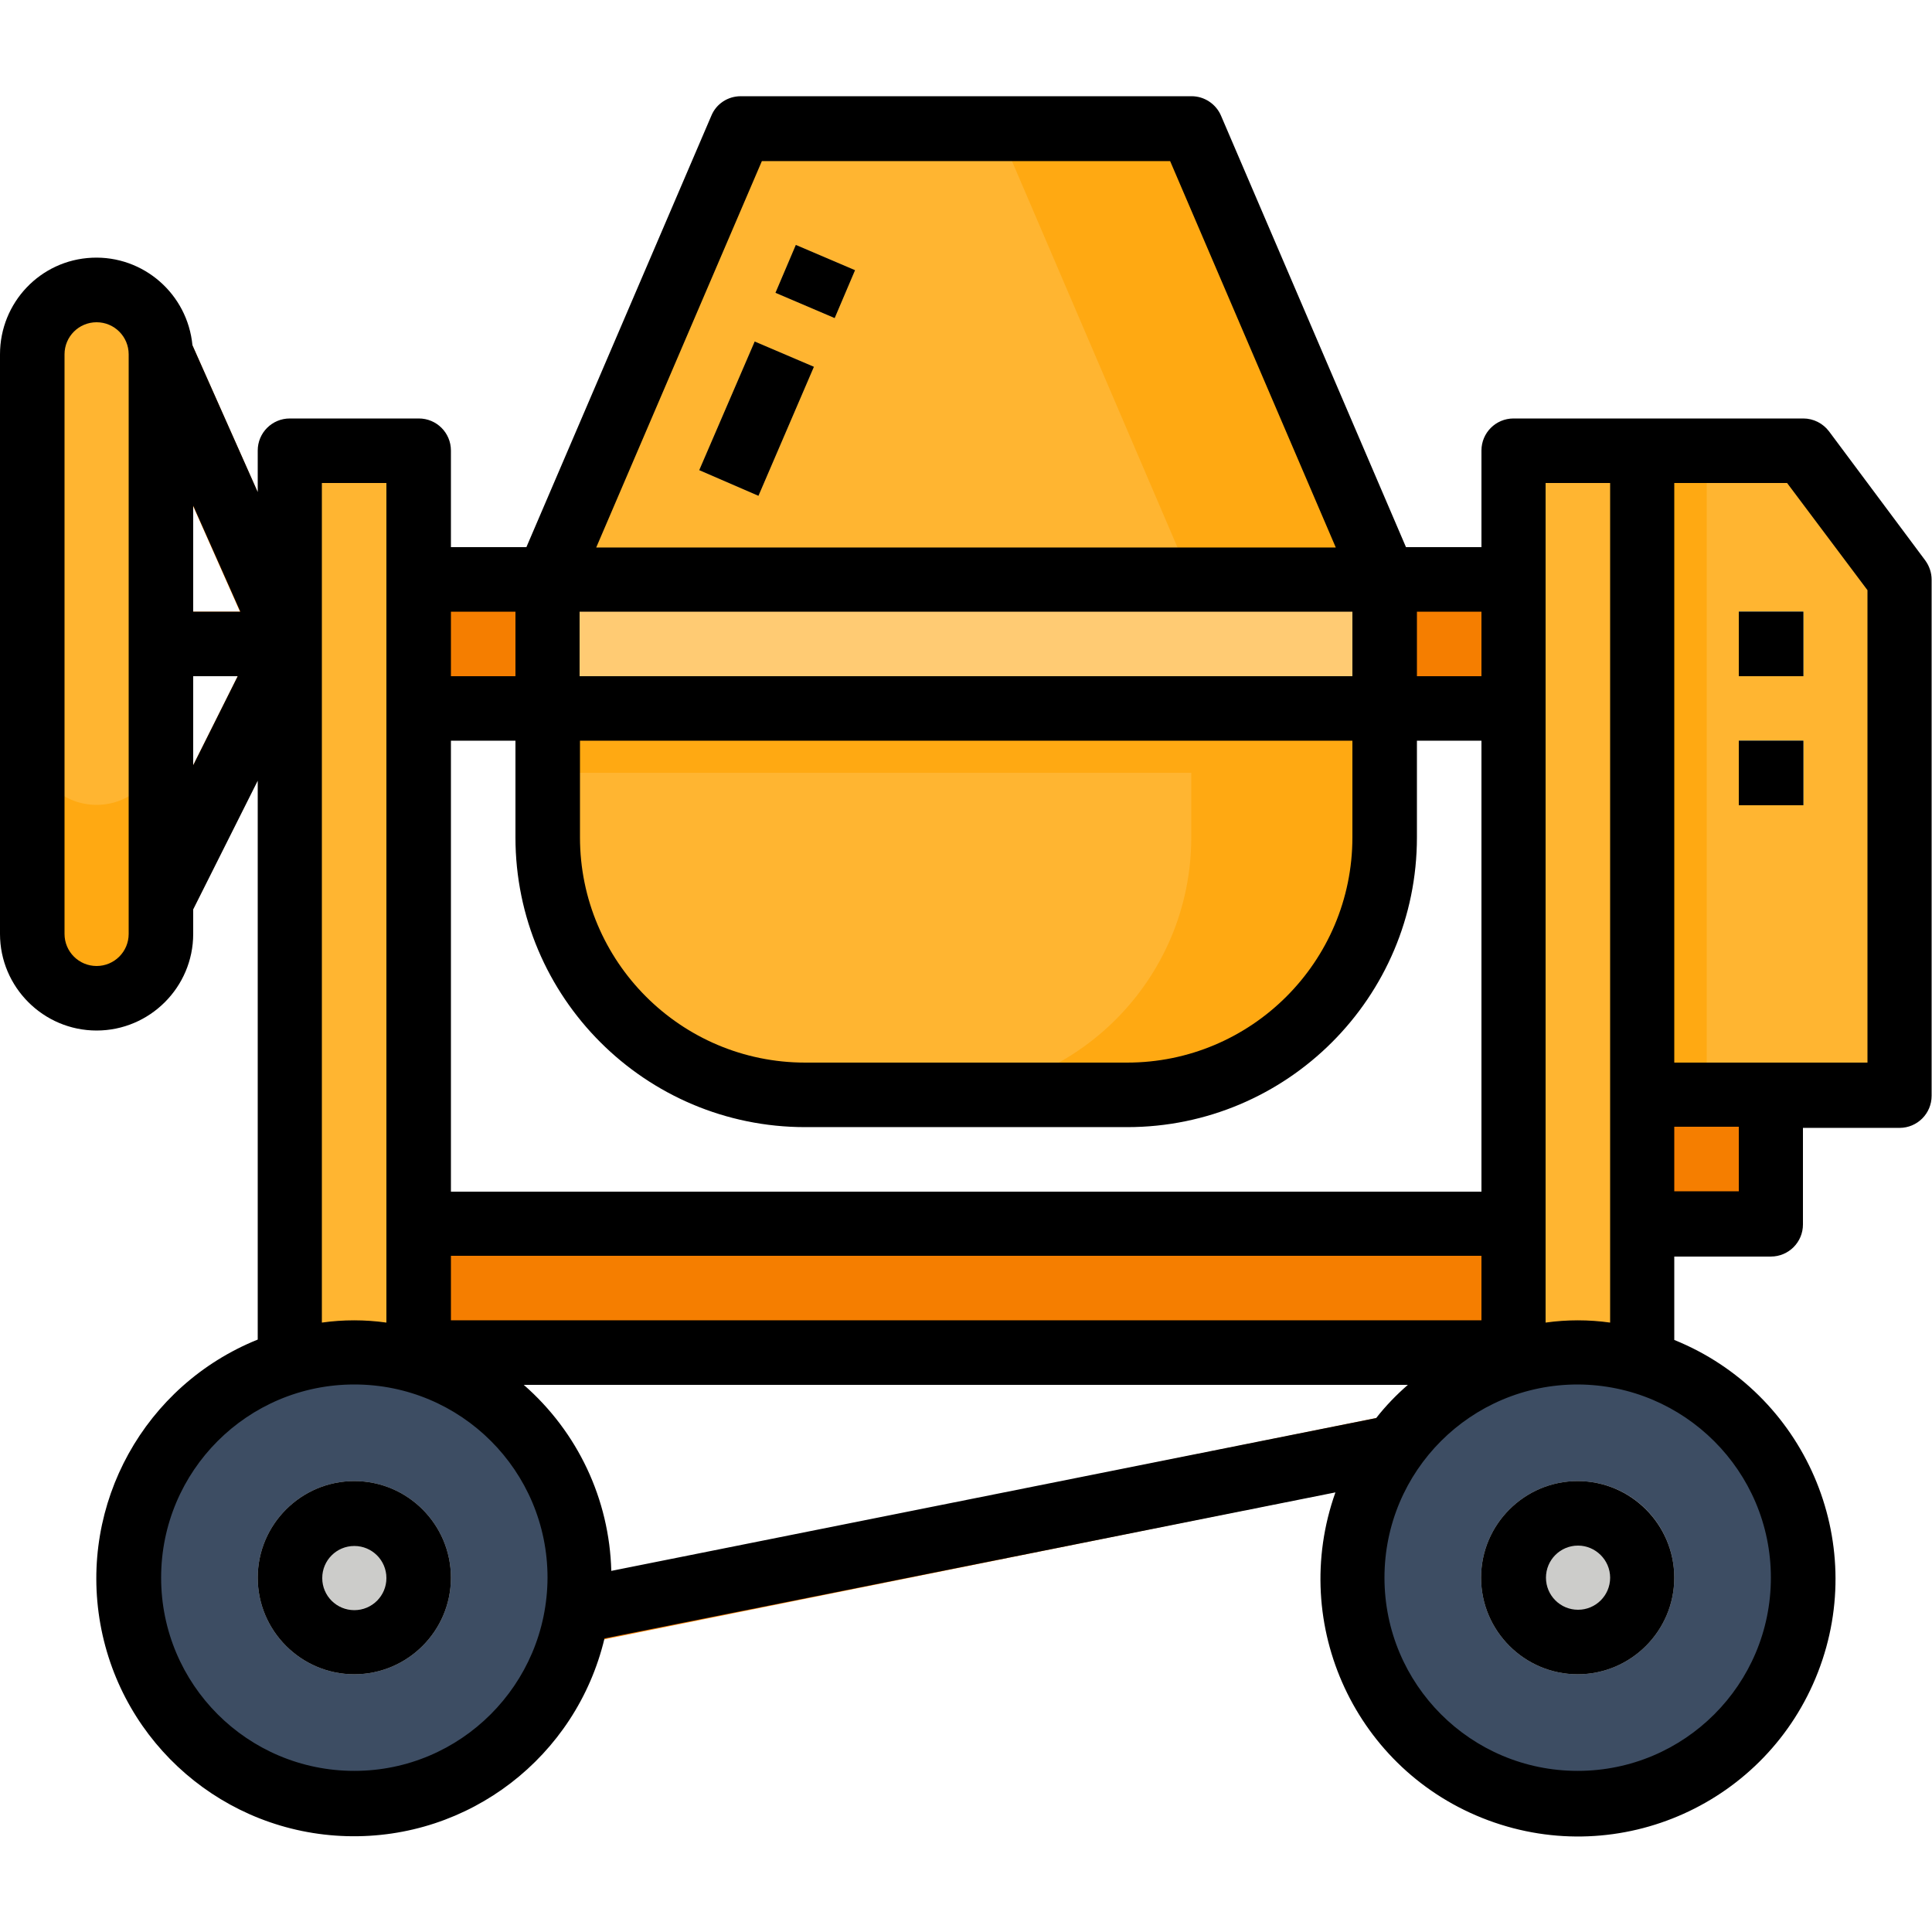
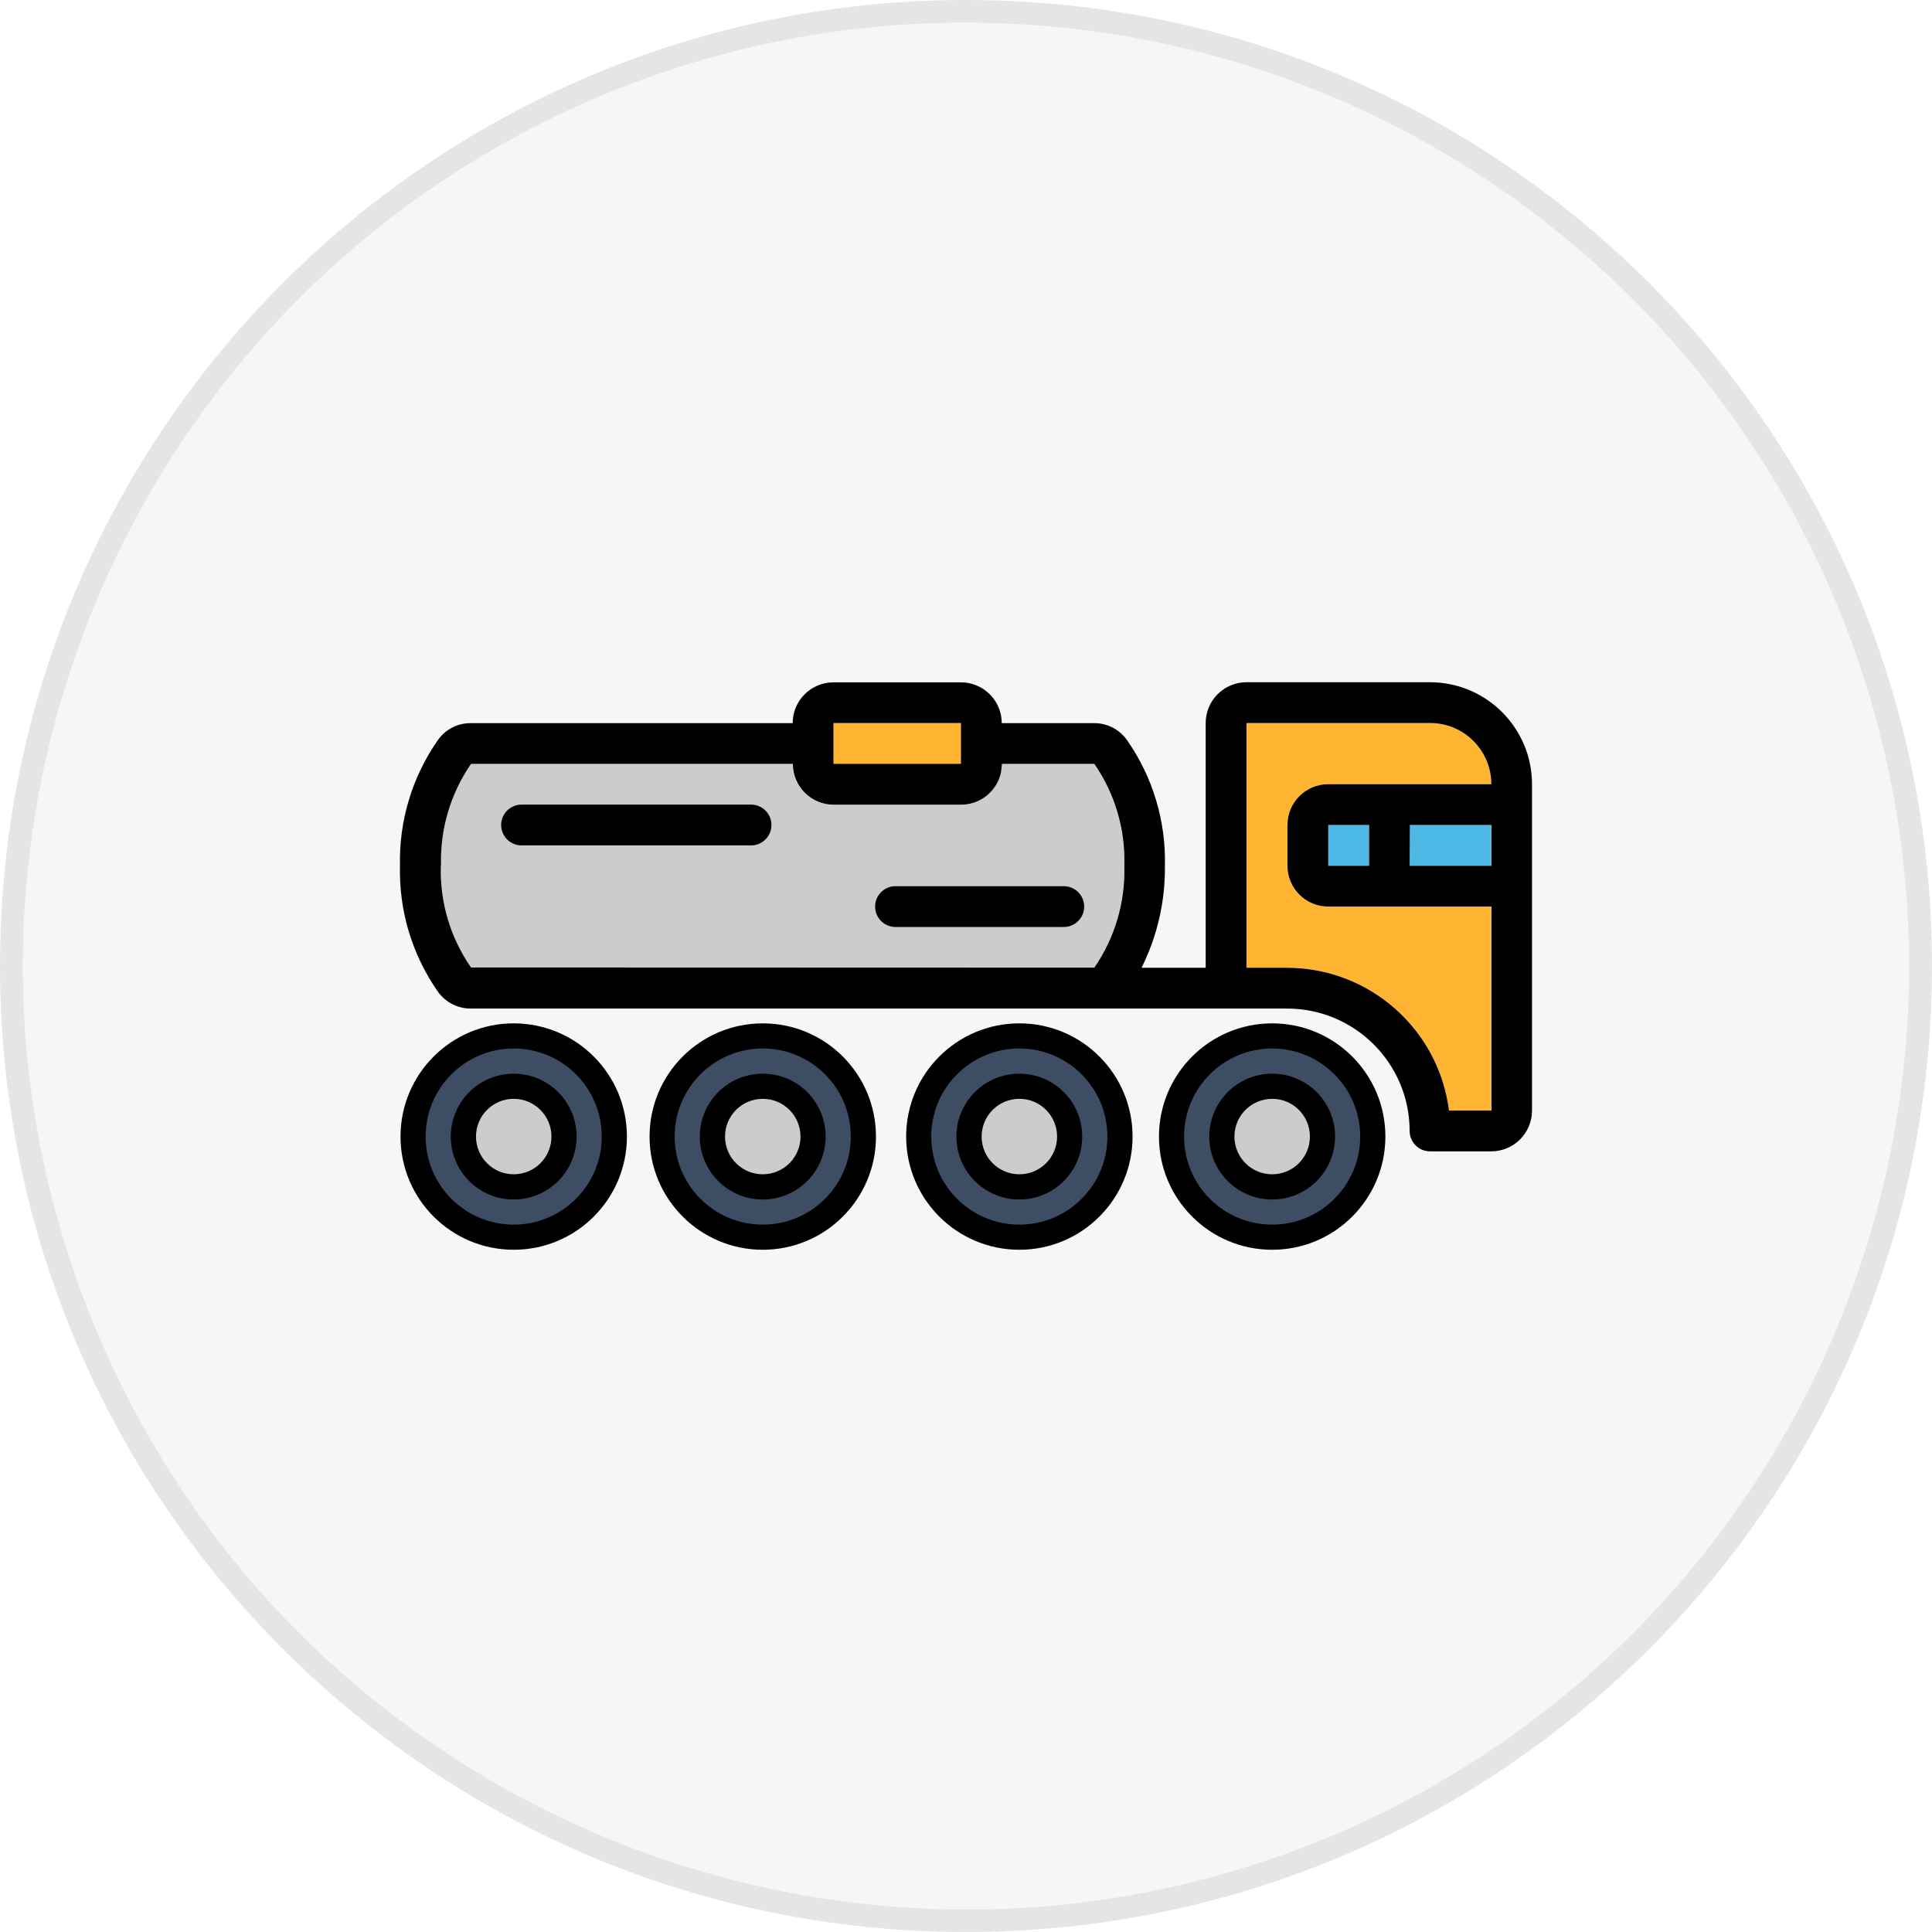
- <svg xmlns="http://www.w3.org/2000/svg" version="1.1" id="Layer_1" x="0px" y="0px" viewBox="0 0 512 512" style="enable-background:new 0 0 512 512;" xml:space="preserve">
-   <style type="text/css">
- 	.st0{fill:#F57E00;}
- 	.st1{fill:#FFB531;}
- 	.st2{fill:#FFA912;}
- 	.st3{fill:#FFCB73;}
- 	.st4{fill:#3D4D63;}
- 	.st5{fill:#E0E0DE;}
- 	.st6{fill:#CCCCCA;}
- 	.st7{fill:#348FD9;}
- </style>
-   <g>
-     <path class="st0" d="M84.6,167.2L50.5,90.4c-1.4-3.2-4.7-5.2-8.2-5.1L25.2,86l0.7,17.1l11.3-0.5l26.4,59.5H34.1v17.1H63l-25.6,51.2   h-9.7v17.1h14.9c3.2,0,6.2-1.8,7.6-4.7l34.1-68.3C85.6,172.2,85.6,169.5,84.6,167.2z" />
-     <path class="st0" d="M125.2,424.1l274.7-55.4l3.4,16.7l-274.7,55.4L125.2,424.1z" />
-     <path class="st0" d="M110.9,153.6h34.1v34.1h-34.1V153.6z" />
-     <path class="st0" d="M366.9,153.6h34.1v34.1h-34.1V153.6z" />
-     <path class="st0" d="M110.9,324.3h290.1v34.1H110.9V324.3z" />
+ <svg xmlns="http://www.w3.org/2000/svg" viewBox="0 0 512 512">
+   <g opacity=".5">
+     <path d="m256 509a253 253 0 0 1 -178.9-431.9 253 253 0 0 1 357.8 357.8 251.37 251.37 0 0 1 -178.9 74.1z" fill="#eee" />
+     <path d="m256 6a250.07 250.07 0 0 1 97.31 480.36 250.07 250.07 0 0 1 -194.62-460.72 248.53 248.53 0 0 1 97.31-19.64m0-6c-141.38 0-256 114.62-256 256s114.62 256 256 256 256-114.62 256-256-114.62-256-256-256z" fill="#ccc" />
  </g>
-   <path class="st1" d="M25.6,76.8c9.4,0,17.1,7.6,17.1,17.1v153.6c0,9.4-7.6,17.1-17.1,17.1s-17.1-7.6-17.1-17.1V93.9  C8.5,84.4,16.2,76.8,25.6,76.8z" />
-   <path class="st2" d="M25.6,213.3c-9.4,0-17.1-7.6-17.1-17.1v51.2c0,9.4,7.6,17.1,17.1,17.1s17.1-7.6,17.1-17.1v-51.2  C42.7,205.7,35,213.3,25.6,213.3z" />
-   <path class="st1" d="M315.7,34.1H196.3l-51.2,119.5v68.3c0,37.7,30.6,68.3,68.3,68.3h85.3c37.7,0,68.3-30.6,68.3-68.3v-68.3  L315.7,34.1z" />
-   <path class="st2" d="M315.7,34.1h-51.2l51.2,119.5v68.3c0,37.7-30.6,68.3-68.3,68.3h51.2c37.7,0,68.3-30.6,68.3-68.3v-68.3  L315.7,34.1z" />
-   <path class="st3" d="M205.5,77.6l5.4-12.7l15.7,6.7l-5.4,12.7L205.5,77.6z" />
-   <path class="st3" d="M185.3,124.6L200,90.5l15.7,6.7L201,131.4L185.3,124.6z" />
-   <path class="st1" d="M76.8,119.5h34.1v298.7H76.8V119.5z" />
-   <path class="st1" d="M401.1,119.5h34.1v298.7h-34.1V119.5z" />
-   <path class="st1" d="M503.5,290.1h-68.3V119.5h42.7l25.6,34.1V290.1z" />
-   <path class="st4" d="M153.6,418.1c0,33-26.7,59.7-59.7,59.7s-59.7-26.7-59.7-59.7s26.7-59.7,59.7-59.7S153.6,385.1,153.6,418.1z" />
-   <path class="st5" d="M119.5,418.1c0,14.1-11.5,25.6-25.6,25.6s-25.6-11.5-25.6-25.6c0-14.1,11.5-25.6,25.6-25.6  S119.5,404,119.5,418.1z" />
-   <path class="st6" d="M102.4,418.1c0,4.7-3.8,8.5-8.5,8.5c-4.7,0-8.5-3.8-8.5-8.5s3.8-8.5,8.5-8.5  C98.6,409.6,102.4,413.4,102.4,418.1z" />
-   <path class="st4" d="M477.9,418.1c0,33-26.7,59.7-59.7,59.7s-59.7-26.7-59.7-59.7s26.7-59.7,59.7-59.7S477.9,385.1,477.9,418.1z" />
-   <path class="st5" d="M443.7,418.1c0,14.1-11.5,25.6-25.6,25.6c-14.1,0-25.6-11.5-25.6-25.6c0-14.1,11.5-25.6,25.6-25.6  C432.3,392.5,443.7,404,443.7,418.1z" />
-   <path class="st3" d="M145.1,153.6h221.9v34.1H145.1V153.6z" />
-   <path class="st0" d="M435.2,290.1h34.1v34.1h-34.1V290.1z" />
-   <path class="st7" d="M460.8,162.1h17.1v17.1h-17.1V162.1z" />
-   <path class="st7" d="M460.8,196.3h17.1v17.1h-17.1V196.3z" />
-   <path class="st2" d="M435.2,119.5h17.1v170.7h-17.1V119.5z" />
-   <path class="st6" d="M426.7,418.1c0,4.7-3.8,8.5-8.5,8.5c-4.7,0-8.5-3.8-8.5-8.5s3.8-8.5,8.5-8.5  C422.8,409.6,426.7,413.4,426.7,418.1z" />
-   <path class="st2" d="M145.1,187.7h221.9v17.1H145.1V187.7z" />
-   <path d="M205.5,77.6l5.4-12.7l15.7,6.7l-5.4,12.7L205.5,77.6z" />
-   <path d="M185.3,124.6L200,90.5l15.7,6.7L201,131.4L185.3,124.6z" />
-   <path d="M484.7,114.3c-1.6-2.1-4.1-3.4-6.8-3.4h-76.8c-4.7,0-8.5,3.8-8.5,8.5v25.6h-20l-49-114.3c-1.3-3.1-4.4-5.2-7.8-5.2H196.3  c-3.4,0-6.5,2-7.8,5.2l-49,114.3h-20v-25.6c0-4.7-3.8-8.5-8.5-8.5H76.8c-4.7,0-8.5,3.8-8.5,8.5v11L51,91.5  C49.7,77.9,38,67.7,24.4,68.3C10.7,68.9,0,80.2,0,93.9v153.6c0,14.1,11.5,25.6,25.6,25.6s25.6-11.5,25.6-25.6v-6.5l17.1-34.1v148.1  c-30,12.1-47.4,43.5-41.7,75.4c5.7,31.8,32.9,55.3,65.3,56.2s60.8-21,68.3-52.4l193.7-38.7c-12.5,35.2,5.5,73.9,40.5,86.9  c35,13,73.9-4.5,87.4-39.3c13.5-34.8-3.5-74-38.1-88v-22.1h25.6c4.7,0,8.5-3.8,8.5-8.5v-25.6h25.6c4.7,0,8.5-3.8,8.5-8.5V153.6  c0-1.8-0.6-3.6-1.7-5.1L484.7,114.3z M34.1,247.5c0,4.7-3.8,8.5-8.5,8.5s-8.5-3.8-8.5-8.5V93.9c0-4.7,3.8-8.5,8.5-8.5  s8.5,3.8,8.5,8.5V247.5z M51.2,202.8v-23.6H63L51.2,202.8z M51.2,162.1v-28.1l12.5,28.1H51.2z M409.6,324.3V128h17.1v222.5  c-5.7-0.8-11.4-0.8-17.1,0V324.3z M375.5,162.1h17.1v17.1h-17.1V162.1z M201.9,42.7h108.2L354,145.1H158L201.9,42.7z M153.6,162.1  h204.8v17.1H153.6V162.1z M153.6,196.3h204.8v25.6c0,33-26.8,59.7-59.7,59.7h-85.3c-33,0-59.7-26.8-59.7-59.7V196.3z M119.5,162.1  h17.1v17.1h-17.1V162.1z M119.5,196.3h17.1v25.6c0,42.4,34.4,76.8,76.8,76.8h85.3c42.4,0,76.8-34.4,76.8-76.8v-25.6h17.1v119.5  H119.5V196.3z M119.5,332.8h273.1v17.1H119.5V332.8z M85.3,128h17.1v222.5c-5.7-0.8-11.4-0.8-17.1,0V128z M93.9,469.3  c-28.3,0-51.2-22.9-51.2-51.2s22.9-51.2,51.2-51.2s51.2,22.9,51.2,51.2C145,446.4,122.1,469.3,93.9,469.3z M162,416.3  c-0.5-19-8.9-36.8-23.2-49.3h234.3c-3.1,2.7-5.9,5.6-8.4,8.8L162,416.3z M469.3,418.1c0,28.3-22.9,51.2-51.2,51.2  c-28.3,0-51.2-22.9-51.2-51.2s22.9-51.2,51.2-51.2C446.4,367,469.3,389.9,469.3,418.1z M460.8,315.7h-17.1v-17.1h17.1V315.7z   M494.9,281.6h-51.2V128h29.9l21.3,28.4V281.6z" />
-   <path d="M93.9,392.5c-14.1,0-25.6,11.5-25.6,25.6c0,14.1,11.5,25.6,25.6,25.6s25.6-11.5,25.6-25.6C119.5,404,108,392.5,93.9,392.5z   M93.9,426.7c-4.7,0-8.5-3.8-8.5-8.5s3.8-8.5,8.5-8.5c4.7,0,8.5,3.8,8.5,8.5S98.6,426.7,93.9,426.7z" />
-   <path d="M392.5,418.1c0,14.1,11.5,25.6,25.6,25.6c14.1,0,25.6-11.5,25.6-25.6c0-14.1-11.5-25.6-25.6-25.6  C404,392.5,392.5,404,392.5,418.1z M426.7,418.1c0,4.7-3.8,8.5-8.5,8.5c-4.7,0-8.5-3.8-8.5-8.5s3.8-8.5,8.5-8.5  C422.8,409.6,426.7,413.4,426.7,418.1z" />
-   <path d="M460.8,162.1h17.1v17.1h-17.1V162.1z" />
-   <path d="M460.8,196.3h17.1v17.1h-17.1V196.3z" />
+   <path d="m384 294.31h11.15v-54.06h-43.15a10.8 10.8 0 0 1 -10.81-10.81v-10.81a10.81 10.81 0 0 1 10.81-10.81h43.24a16.22 16.22 0 0 0 -16.24-16.21h-48.67v64.86h10.81a43.3 43.3 0 0 1 42.86 37.84z" fill="#ffb531" />
+   <path d="m124.77 256.42 165.18.05a45.19 45.19 0 0 0 7.95-27 44.83 44.83 0 0 0 -7.95-27h-24.48c0 .42-.07.84-.13 1.25s0 .62-.1.91a10.8 10.8 0 0 1 -10.58 8.65h-33.78a10.81 10.81 0 0 1 -10.81-10.81h-85.3a45.17 45.17 0 0 0 -7.94 27 44.8 44.8 0 0 0 7.94 26.95z" fill="#ccccca" />
+   <path d="m220.88 191.61h33.78v10.81h-33.78z" fill="#ffb531" />
+   <path d="m351.95 218.63h10.81v10.81h-10.81z" fill="#4db7e5" />
+   <path d="m373.57 218.63h21.62v10.81h-21.62z" fill="#4db7e5" />
+   <circle cx="337.14" cy="301.2" fill="#3d4d63" r="26.77" />
+   <circle cx="337.14" cy="301.2" fill="#ccccca" r="13.98" />
+   <path d="m337.14 271.2a30 30 0 1 0 30 30 30 30 0 0 0 -30-30zm0 53.34a23.34 23.34 0 1 1 23.33-23.34 23.33 23.33 0 0 1 -23.33 23.34z" />
+   <path d="m337.14 284.54a16.67 16.67 0 1 0 16.67 16.66 16.66 16.66 0 0 0 -16.67-16.66zm0 26.66a10 10 0 1 1 10-10 10 10 0 0 1 -10 10z" />
+   <circle cx="270.14" cy="301.2" fill="#3d4d63" r="26.77" />
+   <circle cx="270.14" cy="301.2" fill="#ccccca" r="13.98" />
+   <path d="m270.14 271.2a30 30 0 1 0 30 30 30 30 0 0 0 -30-30zm0 53.34a23.34 23.34 0 1 1 23.33-23.34 23.34 23.34 0 0 1 -23.33 23.34z" />
+   <path d="m270.14 284.54a16.67 16.67 0 1 0 16.66 16.66 16.66 16.66 0 0 0 -16.66-16.66zm0 26.66a10 10 0 1 1 10-10 10 10 0 0 1 -10 10z" />
+   <circle cx="202.14" cy="301.2" fill="#3d4d63" r="26.77" />
+   <circle cx="202.14" cy="301.2" fill="#ccccca" r="13.98" />
+   <path d="m202.14 271.2a30 30 0 1 0 30 30 30 30 0 0 0 -30-30zm0 53.34a23.34 23.34 0 1 1 23.33-23.34 23.34 23.34 0 0 1 -23.33 23.34z" />
+   <path d="m202.14 284.54a16.67 16.67 0 1 0 16.66 16.66 16.66 16.66 0 0 0 -16.66-16.66zm0 26.66a10 10 0 1 1 10-10 10 10 0 0 1 -10 10z" />
+   <circle cx="136.14" cy="301.2" fill="#3d4d63" r="26.77" />
+   <circle cx="136.14" cy="301.2" fill="#ccccca" r="13.98" />
+   <path d="m136.14 271.2a30 30 0 1 0 30 30 30 30 0 0 0 -30-30zm0 53.34a23.34 23.34 0 1 1 23.33-23.34 23.34 23.34 0 0 1 -23.33 23.34z" />
+   <path d="m136.14 284.54a16.67 16.67 0 1 0 16.66 16.66 16.66 16.66 0 0 0 -16.66-16.66zm0 26.66a10 10 0 1 1 10-10 10 10 0 0 1 -10 10z" />
+   <path d="m379 180.8h-48.67a10.81 10.81 0 0 0 -10.81 10.81v64.86h-17a58.92 58.92 0 0 0 6.19-27 55.77 55.77 0 0 0 -10-33.28 10.6 10.6 0 0 0 -8.77-4.55h-24.47a10.81 10.81 0 0 0 -10.81-10.81h-33.78a10.81 10.81 0 0 0 -10.81 10.81h-85.3a10.54 10.54 0 0 0 -8.65 4.38 55.82 55.82 0 0 0 -10.12 33.42 55.7 55.7 0 0 0 10 33.29 10.62 10.62 0 0 0 8.77 4.55h216.37a32.47 32.47 0 0 1 32.43 32.43 5.41 5.41 0 0 0 5.4 5.41h16.22a10.81 10.81 0 0 0 10.81-10.81v-86.49a27.06 27.06 0 0 0 -27-27.02zm-158.12 10.81h33.78v10.81h-33.78zm-104 37.83a45.17 45.17 0 0 1 7.94-27h85.3a10.81 10.81 0 0 0 10.81 10.81h33.78a10.8 10.8 0 0 0 10.58-8.65c.06-.29.06-.61.1-.91s.11-.83.13-1.25h24.48a44.83 44.83 0 0 1 7.95 27 45.19 45.19 0 0 1 -7.95 27l-165.18-.05a44.8 44.8 0 0 1 -7.99-26.95zm267.12 64.87a43.3 43.3 0 0 0 -42.9-37.84h-10.77v-64.86h48.67a16.22 16.22 0 0 1 16.22 16.21h-43.22a10.81 10.81 0 0 0 -10.81 10.81v10.81a10.8 10.8 0 0 0 10.81 10.81h43.24v54.06zm-32-64.87v-10.81h10.81v10.81zm21.62-10.81h21.62v10.81h-21.67z" />
+   <path d="m199.26 213.23h-60.81a5.41 5.41 0 1 0 0 10.81h60.81a5.41 5.41 0 0 0 0-10.81z" />
+   <path d="m281.68 234.85h-44.59a5.41 5.41 0 0 0 0 10.81h44.59a5.41 5.41 0 1 0 0-10.81z" />
</svg>
